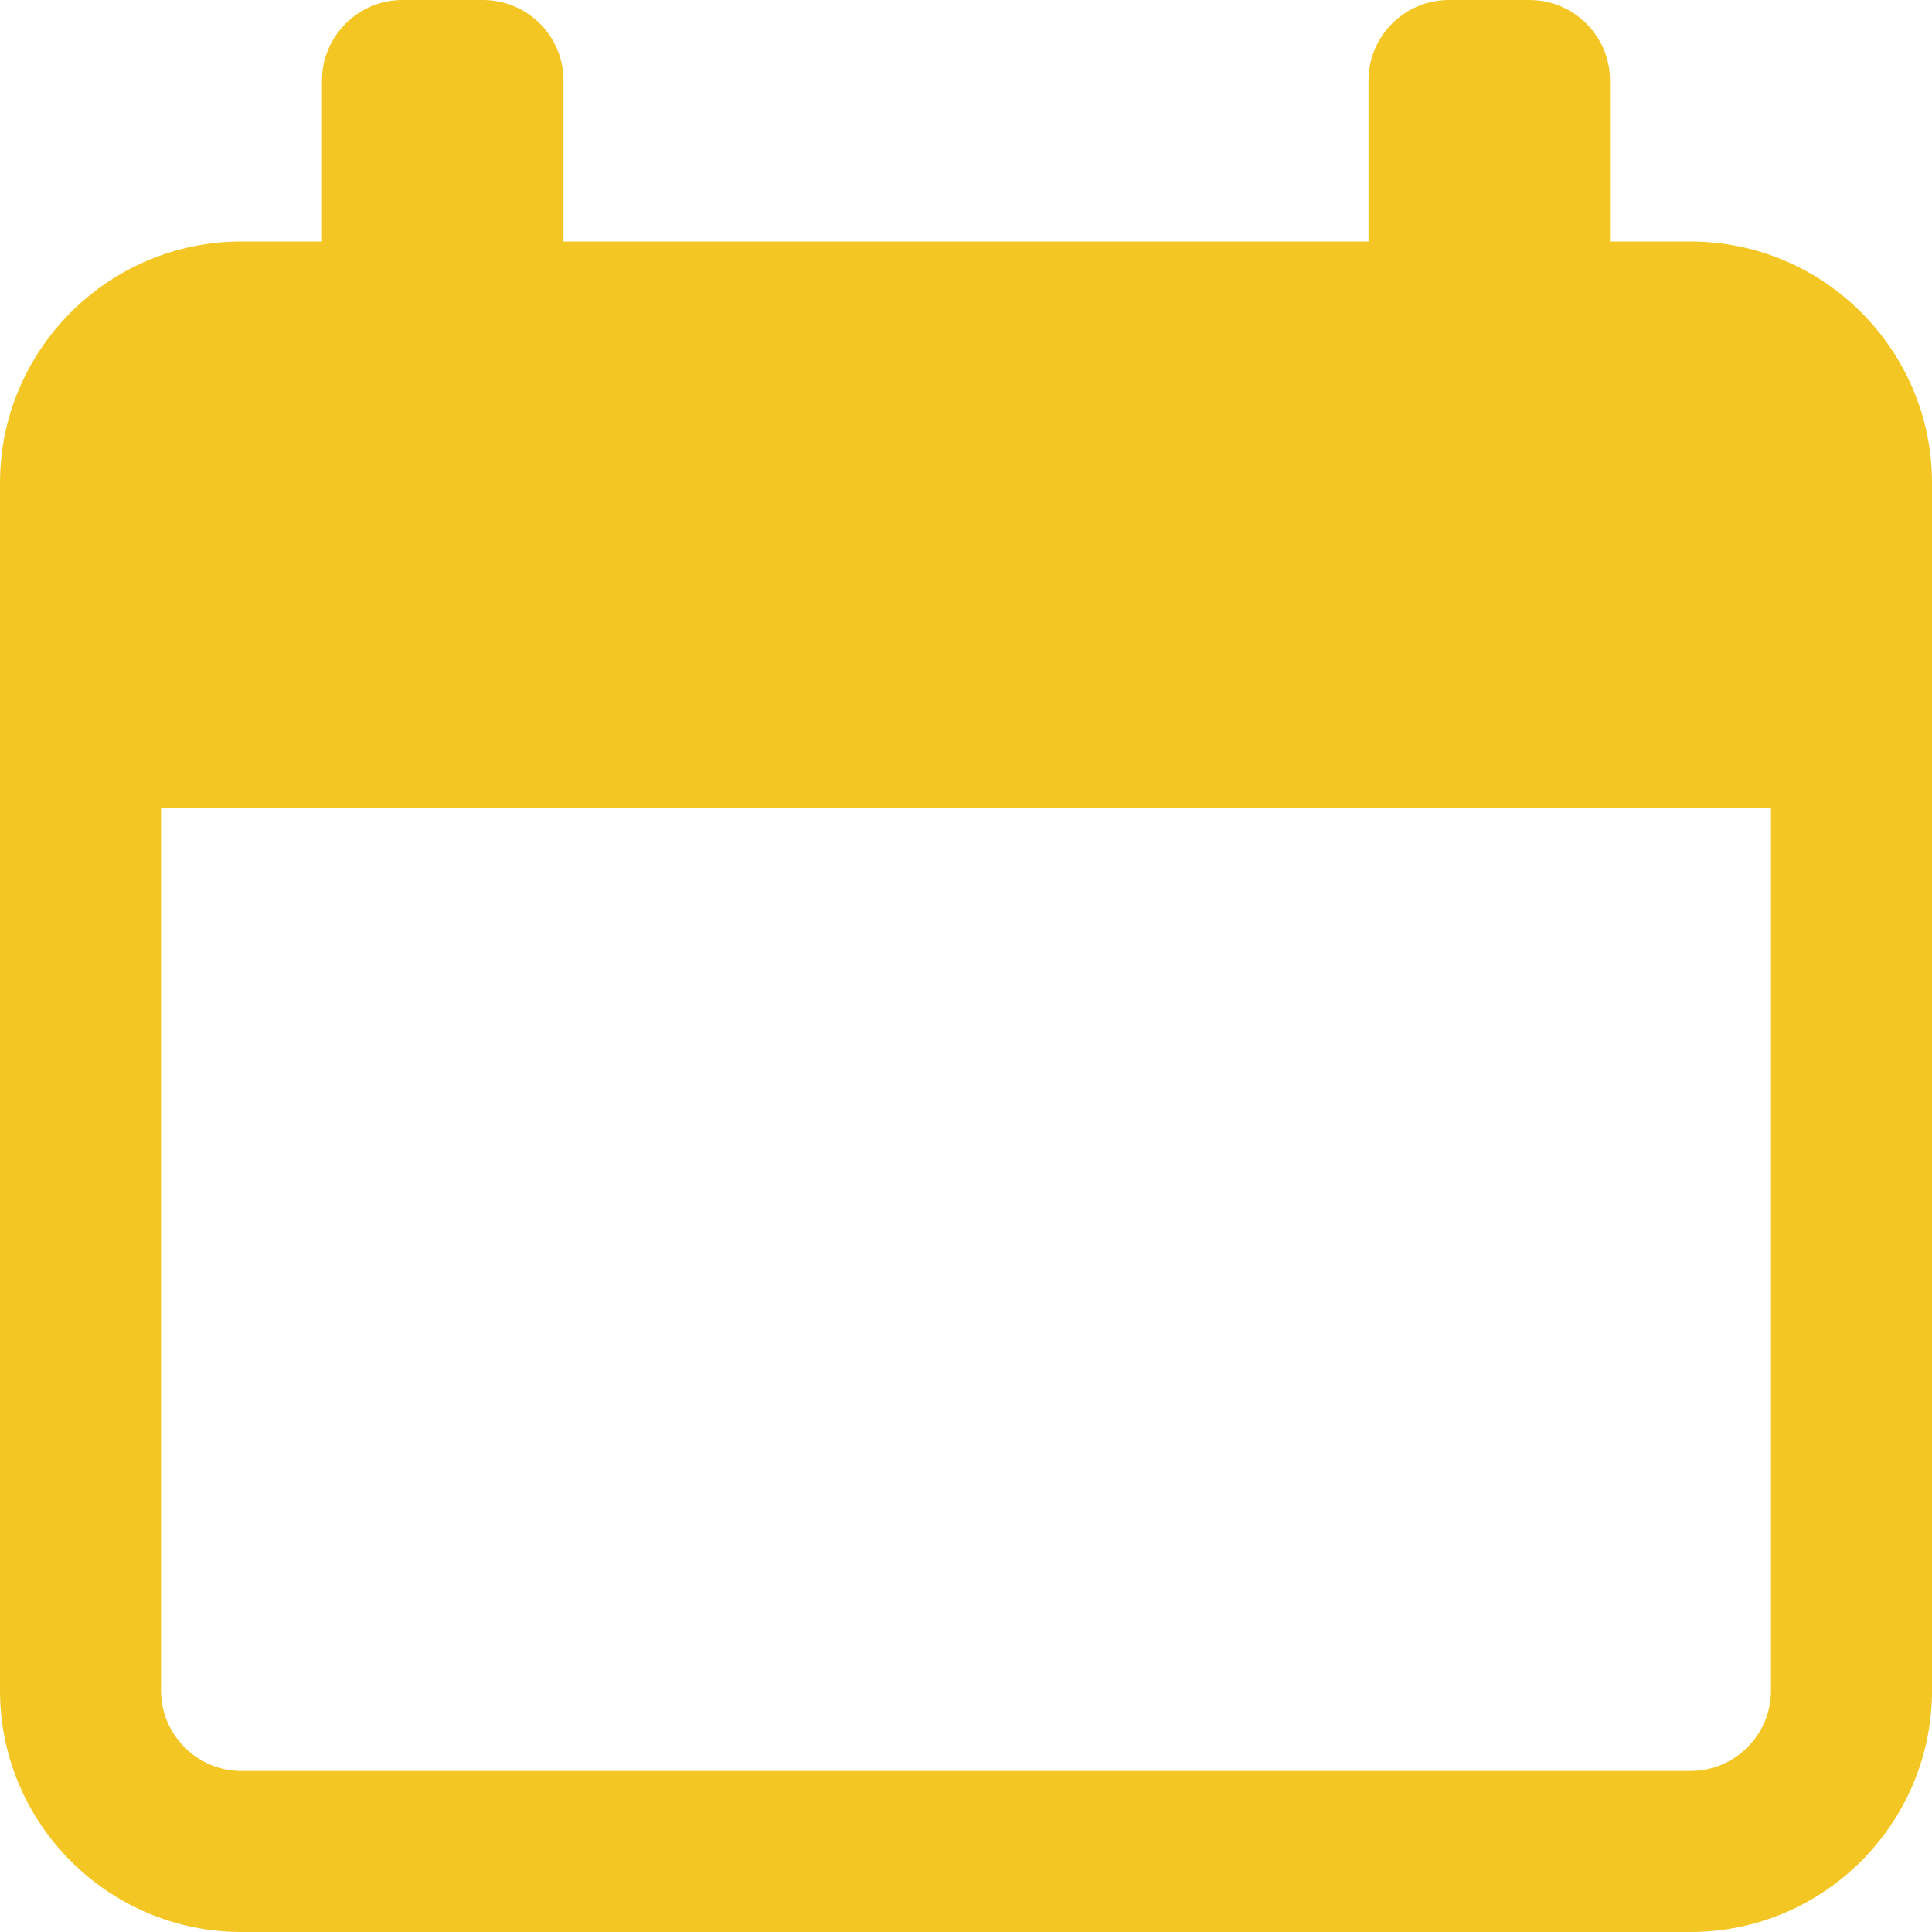
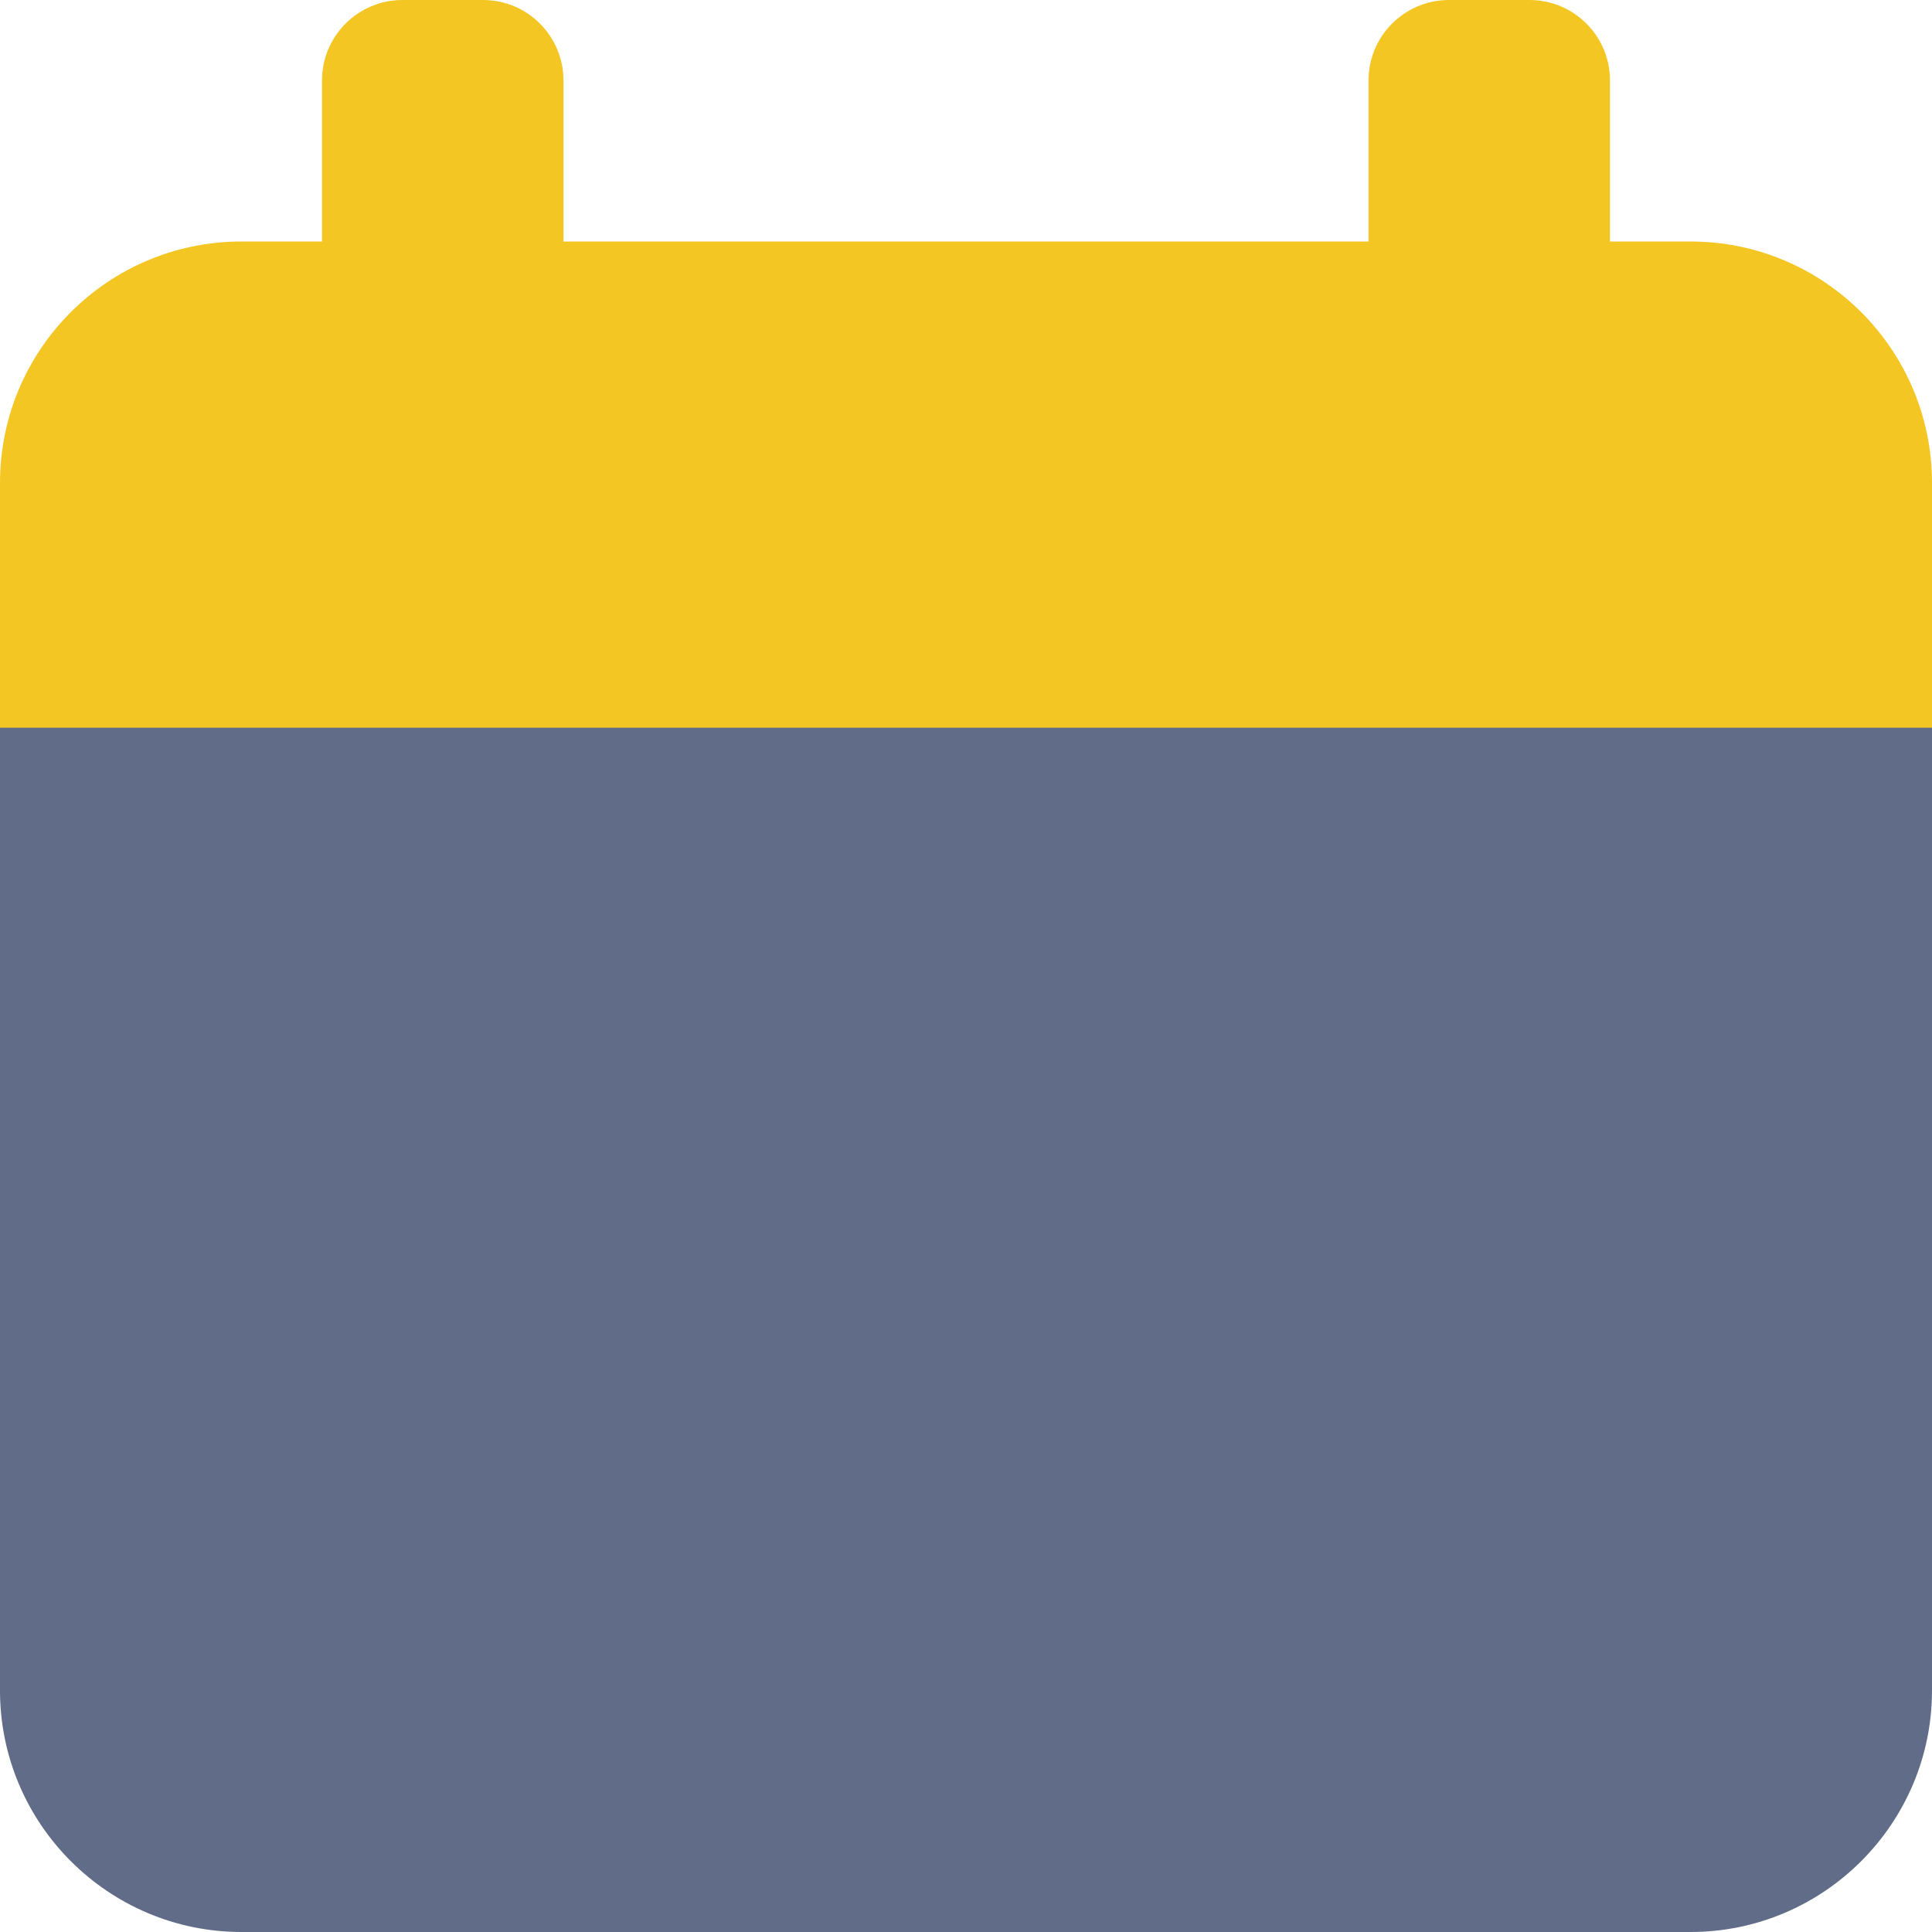
- <svg xmlns="http://www.w3.org/2000/svg" height="512px" viewBox="0 0 512 512" width="512px" class="hovered-paths">
+ <svg xmlns="http://www.w3.org/2000/svg" height="512px" viewBox="0 0 512 512" width="512px" class="">
  <g>
-     <path d="m448 64h-21.332v-42.668c0-11.773-9.559-21.332-21.336-21.332h-21.332c-11.777 0-21.332 9.559-21.332 21.332v42.668h-213.336v-42.668c0-11.773-9.555-21.332-21.332-21.332h-21.332c-11.777 0-21.336 9.559-21.336 21.332v42.668h-21.332c-35.285 0-64 28.715-64 64v320c0 35.285 28.715 64 64 64h384c35.285 0 64-28.715 64-64v-320c0-35.285-28.715-64-64-64zm21.332 384c0 11.754-9.578 21.332-21.332 21.332h-384c-11.754 0-21.332-9.578-21.332-21.332v-233.812h426.664zm0 0" data-original="#000000" class="active-path" fill="#F3C623" />
+     <path d="m490.668 171.52h-469.336c-11.773 0-21.332 9.559-21.332 21.332v255.148c0 35.285 28.715 64 64 64h384c35.285 0 64-28.715 64-64v-255.148c0-11.773-9.559-21.332-21.332-21.332zm0 0" fill="#eceff1" data-original="#ECEFF1" class="active-path" style="fill:#606C88" data-old_color="#eceff1" />
+     <path d="m448 64h-384c-35.348 0-64 28.652-64 64v64.852h512v-64.852c0-35.348-28.652-64-64-64zm0 0" fill="#2196f3" data-original="#2196F3" class="" style="fill:#F3C623" data-old_color="#2196f3" />
+     <g fill="#1976d2">
+       <path d="m128 0h-21.332c-11.777 0-21.336 9.559-21.336 21.332v85.336c0 11.773 9.559 21.332 21.336 21.332h21.332c11.777 0 21.332-9.559 21.332-21.332v-85.336c0-11.773-9.555-21.332-21.332-21.332zm0 0" data-original="#1976D2" class="" data-old_color="#1976D2" style="fill:#F3C623" />
+       <path d="m405.332 0h-21.332c-11.777 0-21.332 9.559-21.332 21.332v85.336c0 11.773 9.555 21.332 21.332 21.332h21.332c11.777 0 21.336-9.559 21.336-21.332v-85.336c0-11.773-9.559-21.332-21.336-21.332zm0 0" data-original="#1976D2" class="" data-old_color="#1976D2" style="fill:#F3C623" />
+     </g>
  </g>
</svg>
